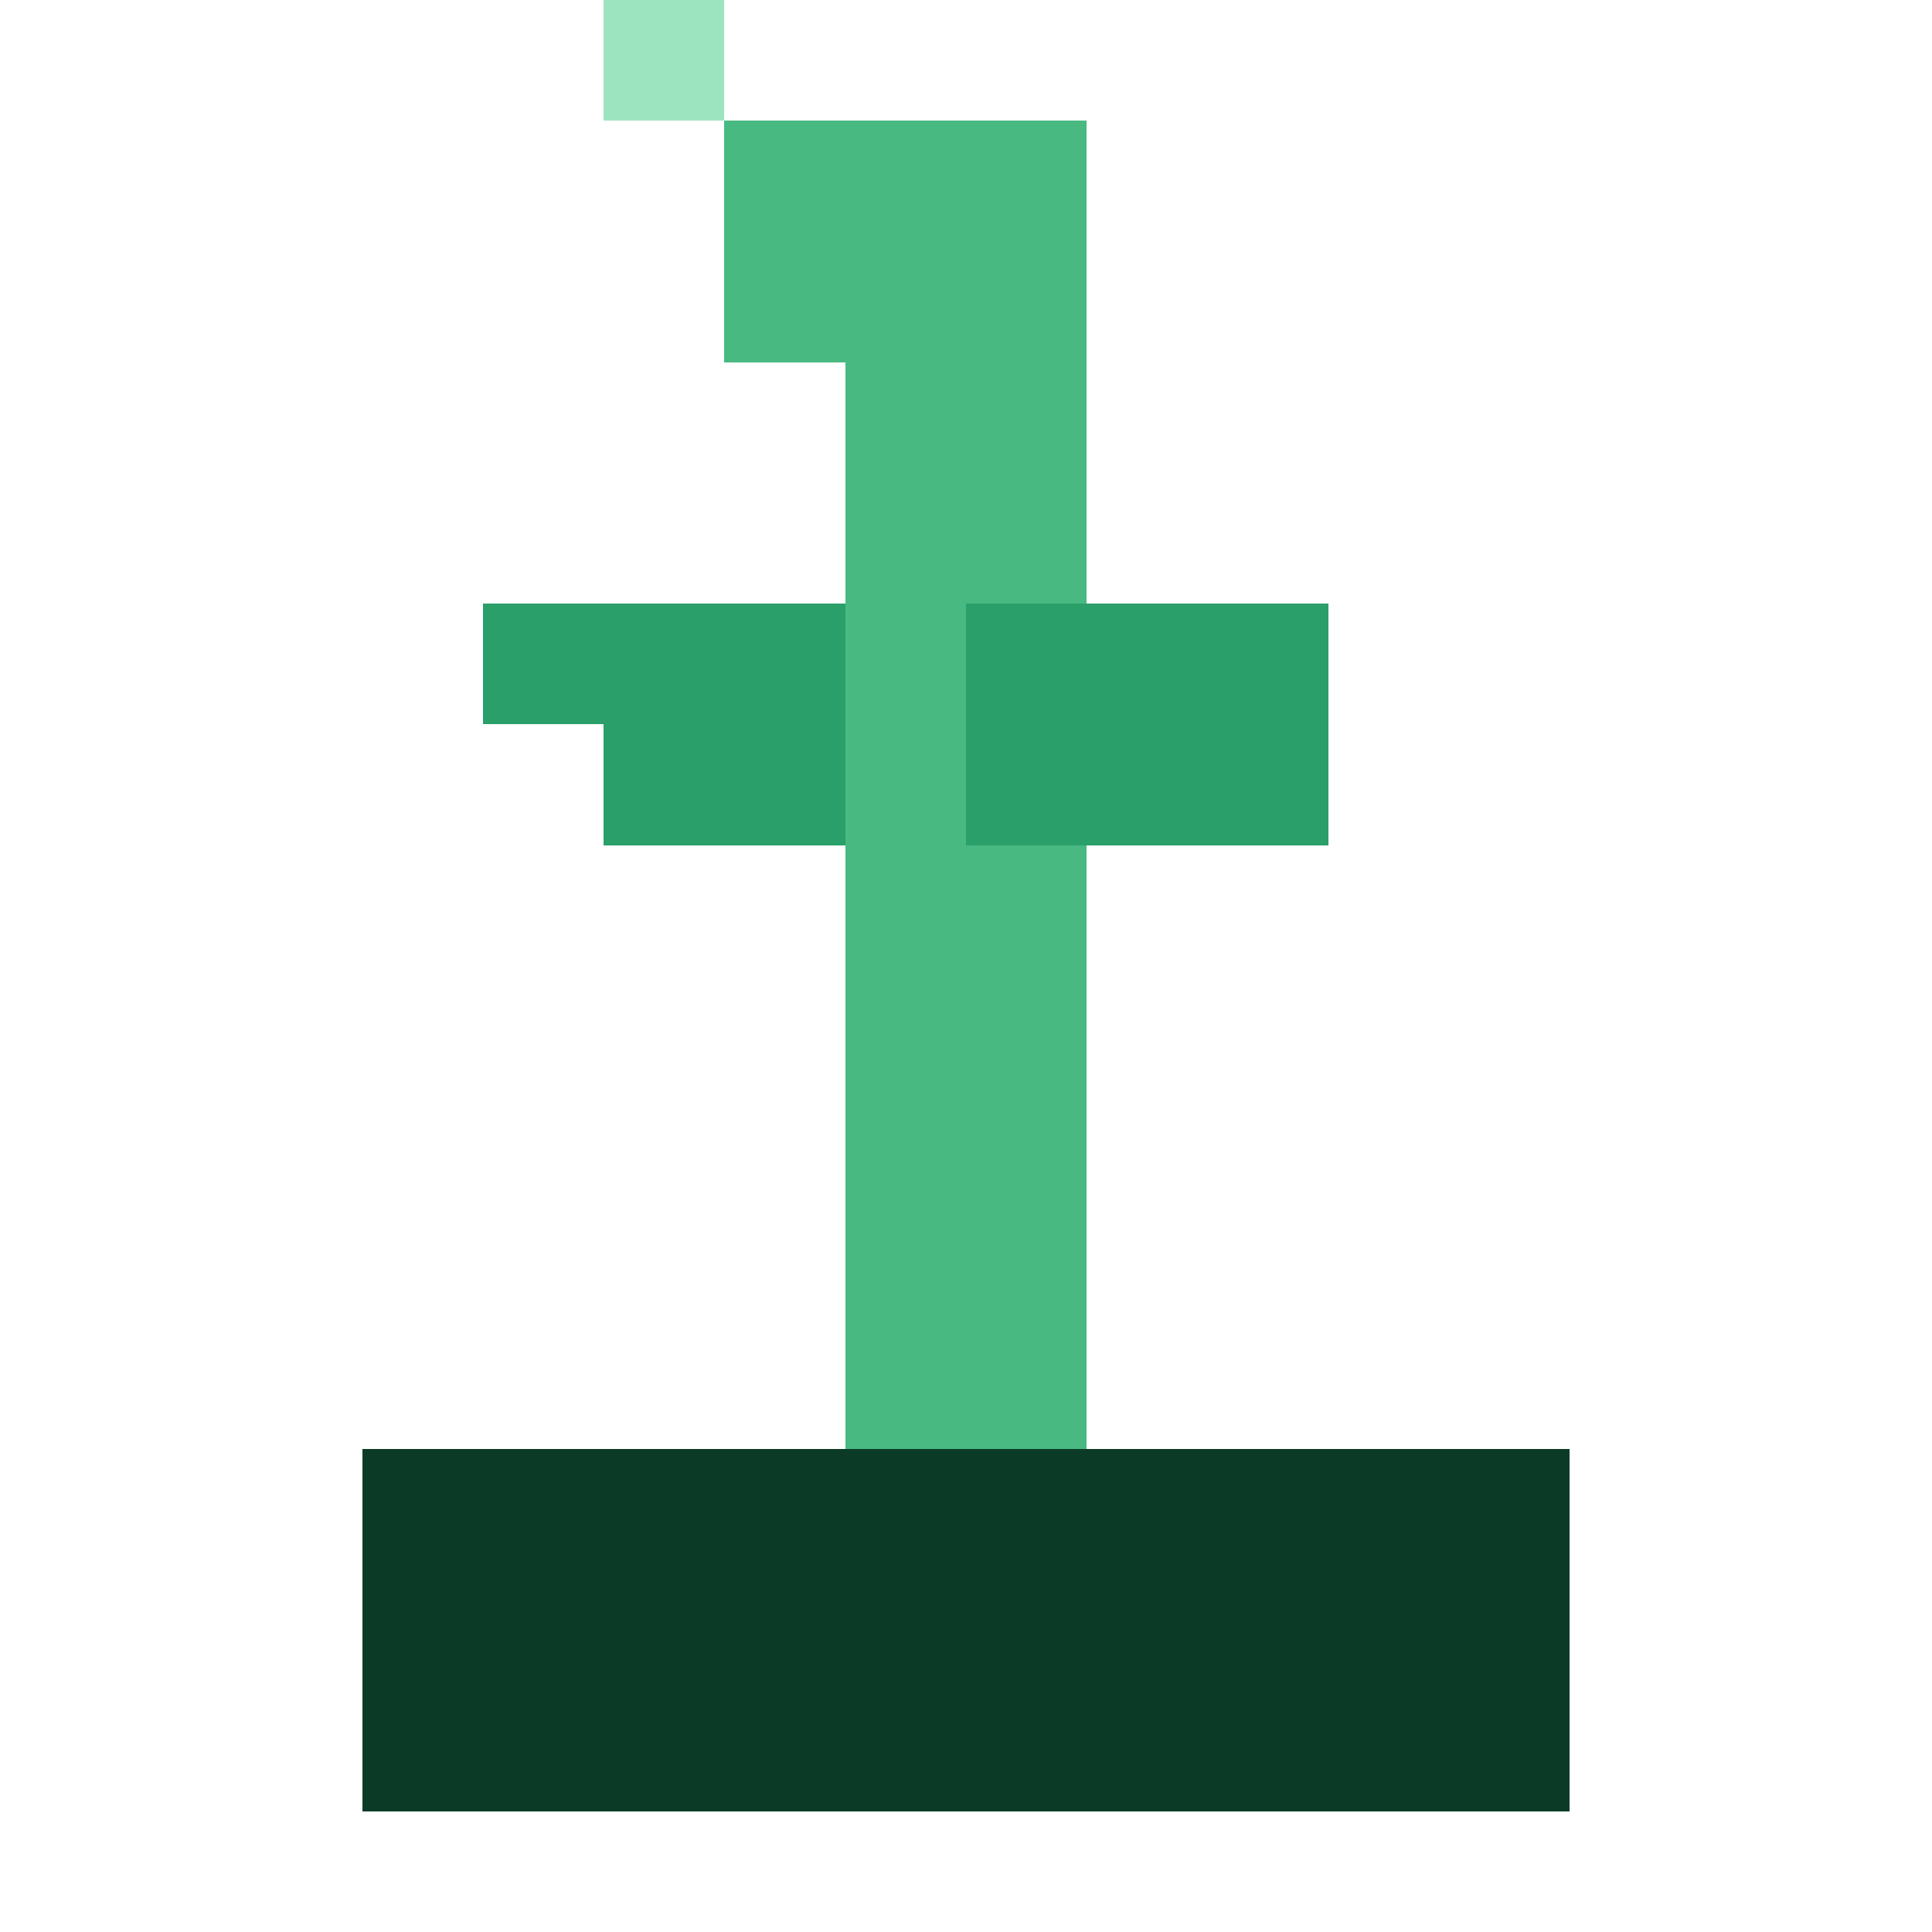
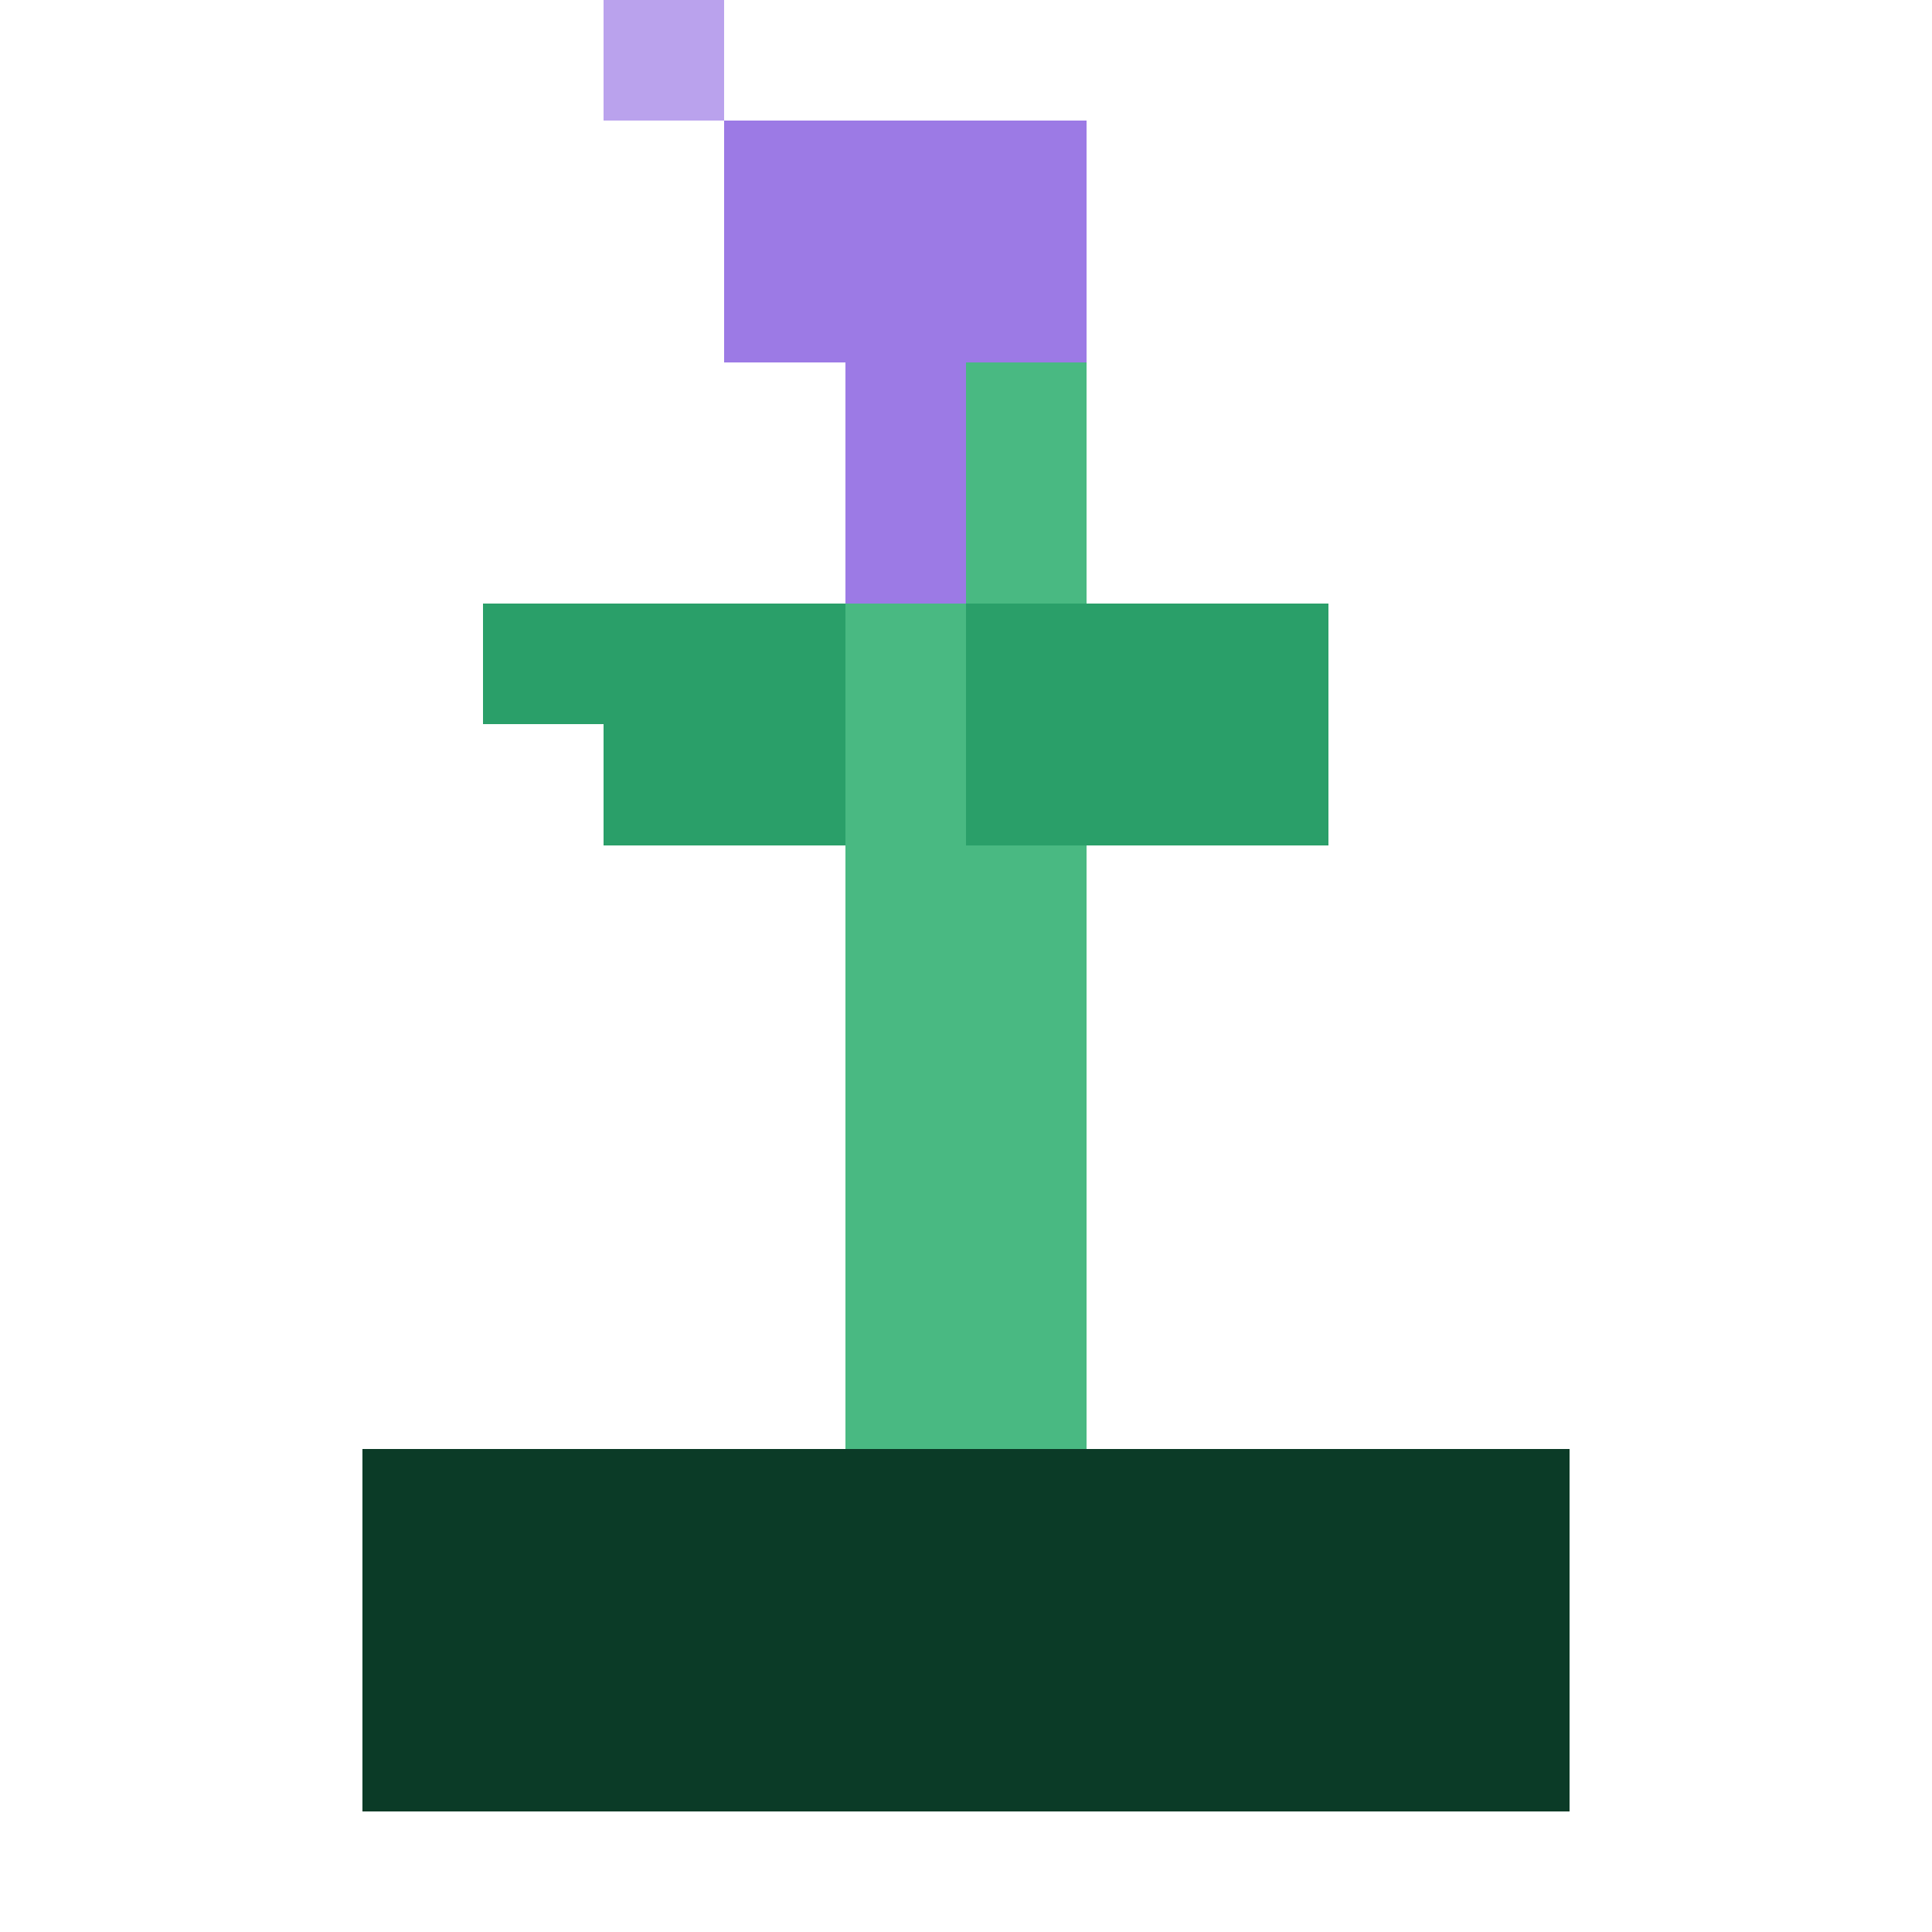
<svg xmlns="http://www.w3.org/2000/svg" width="64" height="64" viewBox="0 0 32 32" fill="none" shape-rendering="crispEdges">
-   <rect x="10" y="0" width="2" height="2" fill="#9CE4BF" />
-   <rect x="12" y="2" width="6" height="2" fill="#49B982" />
-   <rect x="12" y="4" width="6" height="2" fill="#49B982" />
-   <rect x="14" y="6" width="4" height="2" fill="#49B982" />
-   <rect x="14" y="8" width="4" height="2" fill="#49B982" />
+   <rect x="10" y="0" width="2" height="2" fill="#baa2ed" />
+   <rect x="12" y="2" width="6" height="2" fill="#9C7AE5" />
+   <rect x="12" y="4" width="6" height="2" fill="#9C7AE5" />
+   <rect x="14" y="6" width="2" height="2" fill="#9C7AE5" />
+   <rect x="16" y="6" width="2" height="2" fill="#49B982" />
+   <rect x="14" y="8" width="2" height="2" fill="#9C7AE5" />
+   <rect x="16" y="8" width="2" height="2" fill="#49B982" />
  <rect x="8" y="10" width="6" height="2" fill="#2A9F69" />
  <rect x="14" y="10" width="2" height="2" fill="#49B982" />
  <rect x="16" y="10" width="6" height="2" fill="#2A9F69" />
  <rect x="10" y="12" width="4" height="2" fill="#2A9F69" />
  <rect x="14" y="12" width="2" height="2" fill="#49B982" />
  <rect x="16" y="12" width="6" height="2" fill="#2A9F69" />
  <rect x="14" y="14" width="4" height="2" fill="#49B982" />
  <rect x="14" y="16" width="4" height="2" fill="#49B982" />
  <rect x="14" y="18" width="4" height="2" fill="#49B982" />
  <rect x="14" y="20" width="4" height="2" fill="#49B982" />
  <rect x="14" y="22" width="4" height="2" fill="#49B982" />
  <rect x="6" y="24" width="20" height="2" fill="#0B3B27" />
  <rect x="6" y="26" width="20" height="2" fill="#0B3B27" />
  <rect x="6" y="28" width="20" height="2" fill="#0B3B27" />
</svg>
